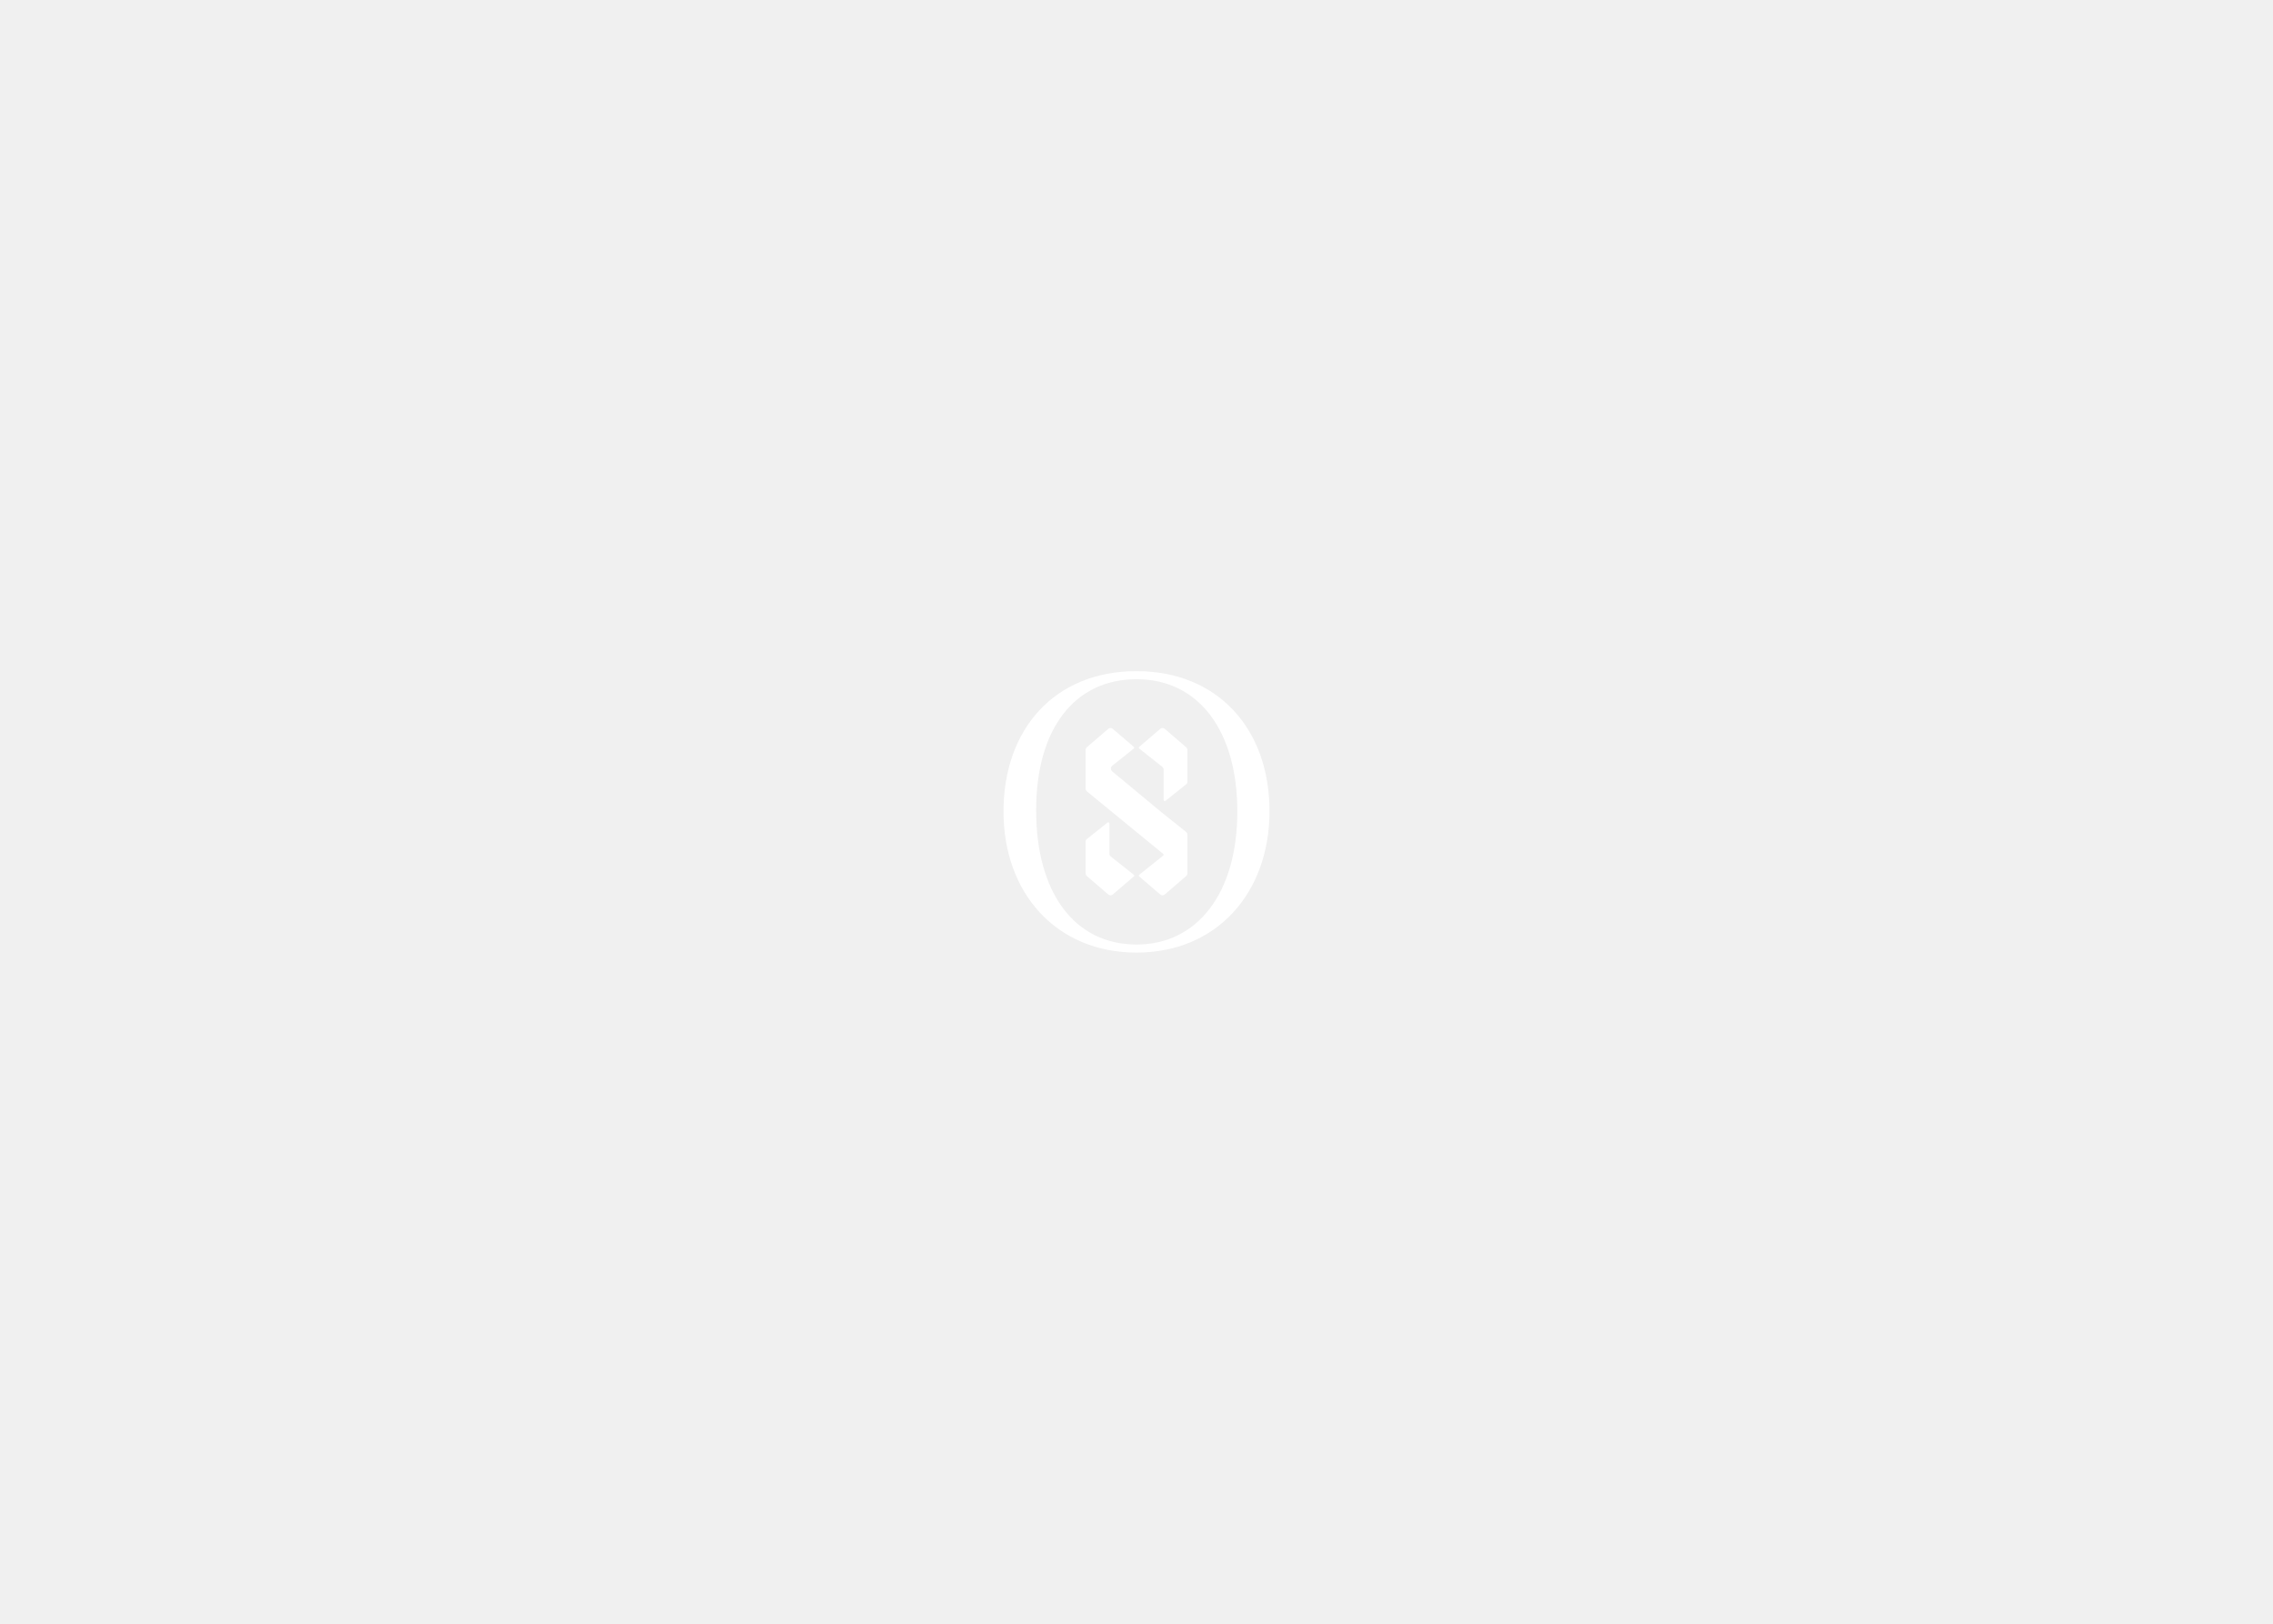
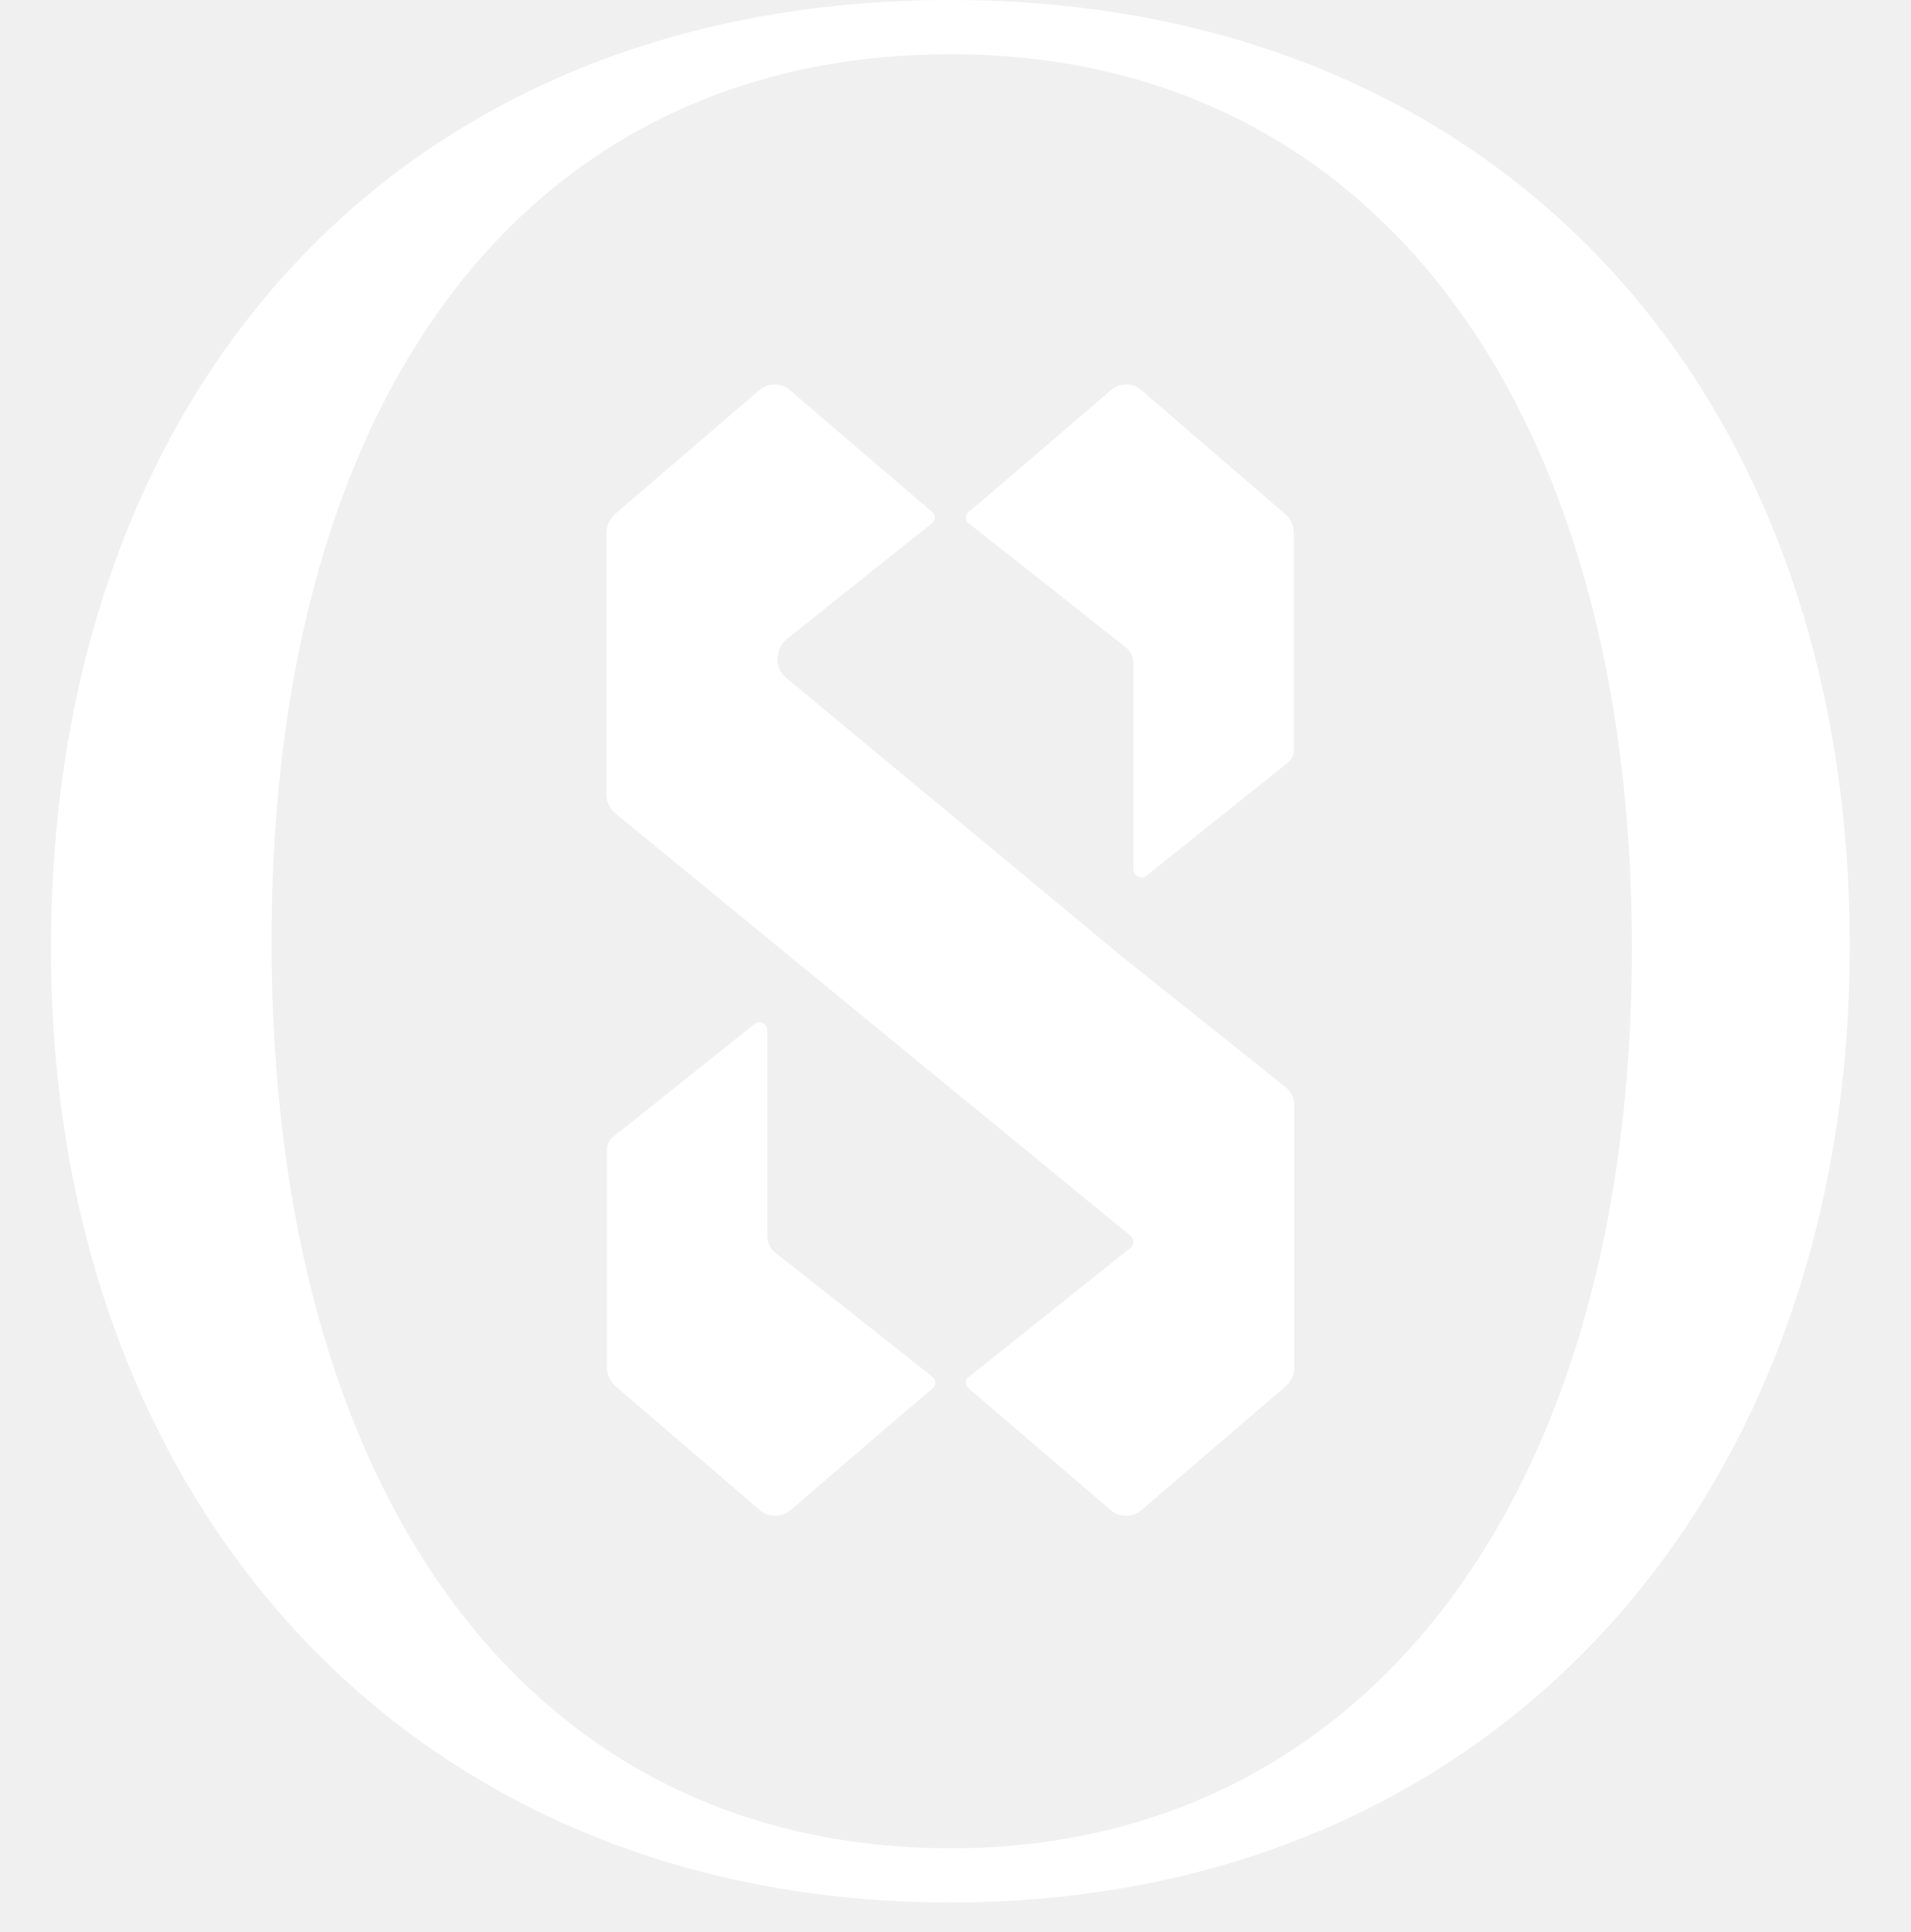
- <svg xmlns="http://www.w3.org/2000/svg" id="Calque_1" version="1.1" viewBox="0 0 504 360">
-   <defs>
-     <style>
-       .st0 {
-         fill: none;
-       }
- 
-       .st1 {
-         fill: #fff;
-       }
-     </style>
-   </defs>
-   <path class="st0" d="M252.02,150.589c-13.674,0-22.275,10.873-22.275,29.086,0,18.064,8.377,29.736,22.275,29.736,13.407,0,22.338-11.302,22.338-29.494,0-17.816-8.503-29.328-22.338-29.328ZM251.41,194.318c-.965.82-4.667,3.998-4.667,3.998-.287.247-.711.247-.998,0l-4.732-4.068c-.18-.155-.284-.381-.284-.618v-7.144c0-.156.072-.304.194-.402l4.655-3.722c.105-.082.207-.057.258-.031.081.038.166.132.166.282v6.694c0,.287.116.432.217.532h0c.017.015,4.134,3.268,5.185,4.103.128.102.131.27.006.376ZM263.277,193.631c0,.237-.104.463-.284.618l-4.731,4.068c-.287.247-.712.247-.999,0,0,0-3.704-3.181-4.666-4-.117-.099-.114-.278.006-.373,1.052-.835,5.313-4.239,5.313-4.239.059-.047.093-.121.093-.196,0-.074-.034-.144-.091-.191l-16.918-13.861c-.178-.145-.281-.363-.281-.592v-8.587c0-.237.104-.463.284-.618l4.734-4.069c.287-.247.712-.247.999,0,0,0,3.713,3.188,4.67,4.002.122.103.119.268-.006.367-.979.778-4.77,3.805-4.77,3.805-.188.151-.298.38-.3.629-.002.249.103.481.29.635l10.987,9.112h-.002l5.384,4.307c.182.146.288.365.288.598v8.585ZM263.28,173.422c0,.156-.072.304-.194.402l-4.655,3.722c-.106.082-.208.057-.258.031-.081-.038-.166-.132-.166-.282v-6.694c0-.287-.117-.432-.217-.532-.017-.016-4.134-3.269-5.185-4.104-.128-.102-.131-.27-.006-.376.965-.82,4.667-3.998,4.667-3.998.287-.247.711-.247.998,0h0s4.732,4.069,4.732,4.069c.18.155.284.381.284.618v7.144Z" />
-   <path class="st1" d="M251.999,148.8c-18.099,0-29.489,12.796-29.489,31.117,0,18.126,11.739,31.283,29.489,31.283s29.492-13.19,29.492-31.362c0-18.275-11.516-31.038-29.492-31.038ZM252.02,209.411c-13.898,0-22.275-11.672-22.275-29.736,0-18.213,8.601-29.086,22.275-29.086,13.835,0,22.338,11.512,22.338,29.328,0,18.192-8.931,29.494-22.338,29.494Z" />
-   <path class="st1" d="M258.264,161.592h0c-.287-.248-.711-.248-.998-.001,0,0-3.702,3.178-4.667,3.998-.125.106-.122.274.006.376,1.051.835,5.168,4.088,5.185,4.104.1.1.217.245.217.532v6.694c0,.15.085.244.166.282.05.026.152.051.258-.031l4.655-3.722c.122-.098.194-.246.194-.402v-7.144c0-.237-.104-.463-.284-.618l-4.732-4.068Z" />
-   <path class="st1" d="M246.218,189.838h0c-.101-.099-.217-.244-.217-.531v-6.694c0-.15-.085-.244-.166-.282-.051-.026-.153-.051-.258.031l-4.655,3.722c-.122.098-.194.246-.194.402v7.144c0,.237.104.463.284.618l4.732,4.068c.287.247.711.247.998,0,0,0,3.702-3.178,4.667-3.998.125-.106.122-.274-.006-.376-1.051-.835-5.168-4.088-5.185-4.104Z" />
-   <path class="st1" d="M257.605,180.141h.002l-10.987-9.112c-.187-.154-.292-.386-.29-.635.002-.249.112-.478.3-.629,0,0,3.791-3.027,4.77-3.805.125-.099.128-.264.006-.367-.957-.814-4.67-4.002-4.67-4.002-.287-.247-.712-.247-.999,0l-4.734,4.069c-.18.155-.284.381-.284.618v8.587c0,.229.103.447.281.592l16.918,13.861c.057.047.091.117.091.191,0,.075-.034.149-.093.196,0,0-4.261,3.404-5.313,4.239-.12.095-.123.274-.006.373.962.819,4.666,4,4.666,4,.287.247.712.247.999,0l4.731-4.068c.18-.155.284-.381.284-.618v-8.585c0-.233-.106-.452-.288-.598l-5.384-4.307Z" />
+ <svg xmlns="http://www.w3.org/2000/svg" version="1.1" id="Calque_1" x="0px" y="0px" viewBox="0 0 356 360" style="enable-background:new 0 0 356 360;" xml:space="preserve">
+   <style type="text/css">
+ 	.st0{fill:none;}
+ 	.st1{fill:#FFFFFF;}
+ </style>
+   <g>
+     <path class="st0" d="M177.2,10.2c-77.7,0-126.6,61.8-126.6,165.3c0,102.6,47.6,169,126.6,169c76.2,0,126.9-64.2,126.9-167.6   C304.1,75.6,255.8,10.2,177.2,10.2z M173.8,258.6c-5.5,4.7-26.5,22.7-26.5,22.7c-1.6,1.4-4,1.4-5.7,0l-26.9-23.1   c-1-0.9-1.6-2.2-1.6-3.5v-40.6c0-0.9,0.4-1.7,1.1-2.3l26.4-21.1c0.6-0.5,1.2-0.3,1.5-0.2c0.5,0.2,0.9,0.8,0.9,1.6v38   c0,1.6,0.7,2.5,1.2,3l0,0c0.1,0.1,23.5,18.6,29.5,23.3C174.4,257.1,174.5,258,173.8,258.6L173.8,258.6z M241.2,254.7   c0,1.3-0.6,2.6-1.6,3.5l-26.9,23.1c-1.6,1.4-4,1.4-5.7,0c0,0-21-18.1-26.5-22.7c-0.7-0.6-0.6-1.6,0-2.1c6-4.7,30.2-24.1,30.2-24.1   c0.3-0.3,0.5-0.7,0.5-1.1c0-0.4-0.2-0.8-0.5-1.1l-96.1-78.8c-1-0.8-1.6-2.1-1.6-3.4V99.3c0-1.3,0.6-2.6,1.6-3.5l26.9-23.1   c1.6-1.4,4-1.4,5.7,0c0,0,21.1,18.1,26.5,22.7c0.7,0.6,0.7,1.5,0,2.1c-5.6,4.4-27.1,21.6-27.1,21.6c-1.1,0.9-1.7,2.2-1.7,3.6   c0,1.4,0.6,2.7,1.6,3.6l62.4,51.8h0l30.6,24.5c1,0.8,1.6,2.1,1.6,3.4L241.2,254.7L241.2,254.7z M241.2,139.9c0,0.9-0.4,1.7-1.1,2.3   l-26.4,21.1c-0.6,0.5-1.2,0.3-1.5,0.2c-0.5-0.2-0.9-0.8-0.9-1.6v-38c0-1.6-0.7-2.5-1.2-3c-0.1-0.1-23.5-18.6-29.5-23.3   c-0.7-0.6-0.7-1.5,0-2.1C186,90.7,207,72.7,207,72.7c1.6-1.4,4-1.4,5.7,0l0,0l26.9,23.1c1,0.9,1.6,2.2,1.6,3.5V139.9L241.2,139.9z" />
+     <path class="st1" d="M177.1,0C74.3,0,9.5,72.7,9.5,176.8c0,103,66.7,177.7,167.6,177.7s167.6-74.9,167.6-178.2   C344.7,72.5,279.2,0,177.1,0L177.1,0z M177.2,344.4c-79,0-126.6-66.3-126.6-169c0-103.5,48.9-165.3,126.6-165.3   c78.6,0,126.9,65.4,126.9,166.6C304.1,280.2,253.4,344.4,177.2,344.4z" />
+     <path class="st1" d="M212.7,72.7L212.7,72.7c-1.6-1.4-4-1.4-5.7,0c0,0-21,18.1-26.5,22.7c-0.7,0.6-0.7,1.6,0,2.1   c6,4.7,29.4,23.2,29.5,23.3c0.6,0.6,1.2,1.4,1.2,3v38c0,0.9,0.5,1.4,0.9,1.6c0.3,0.1,0.9,0.3,1.5-0.2l26.4-21.1   c0.7-0.6,1.1-1.4,1.1-2.3V99.3c0-1.3-0.6-2.6-1.6-3.5L212.7,72.7L212.7,72.7z" />
+     <path class="st1" d="M144.2,233.2L144.2,233.2c-0.6-0.6-1.2-1.4-1.2-3v-38c0-0.9-0.5-1.4-0.9-1.6c-0.3-0.1-0.9-0.3-1.5,0.2   l-26.4,21.1c-0.7,0.6-1.1,1.4-1.1,2.3v40.6c0,1.3,0.6,2.6,1.6,3.5l26.9,23.1c1.6,1.4,4,1.4,5.7,0c0,0,21-18.1,26.5-22.7   c0.7-0.6,0.7-1.6,0-2.1C167.7,251.7,144.3,233.3,144.2,233.2L144.2,233.2z" />
+     <path class="st1" d="M208.9,178.1L208.9,178.1l-62.4-51.8c-1.1-0.9-1.7-2.2-1.6-3.6c0-1.4,0.6-2.7,1.7-3.6c0,0,21.5-17.2,27.1-21.6   c0.7-0.6,0.7-1.5,0-2.1c-5.4-4.6-26.5-22.7-26.5-22.7c-1.6-1.4-4-1.4-5.7,0l-26.9,23.1c-1,0.9-1.6,2.2-1.6,3.5v48.8   c0,1.3,0.6,2.5,1.6,3.4l96.1,78.8c0.3,0.3,0.5,0.7,0.5,1.1c0,0.4-0.2,0.8-0.5,1.1c0,0-24.2,19.3-30.2,24.1c-0.7,0.5-0.7,1.6,0,2.1   c5.5,4.7,26.5,22.7,26.5,22.7c1.6,1.4,4,1.4,5.7,0l26.9-23.1c1-0.9,1.6-2.2,1.6-3.5v-48.8c0-1.3-0.6-2.6-1.6-3.4L208.9,178.1   L208.9,178.1z" />
+   </g>
</svg>
